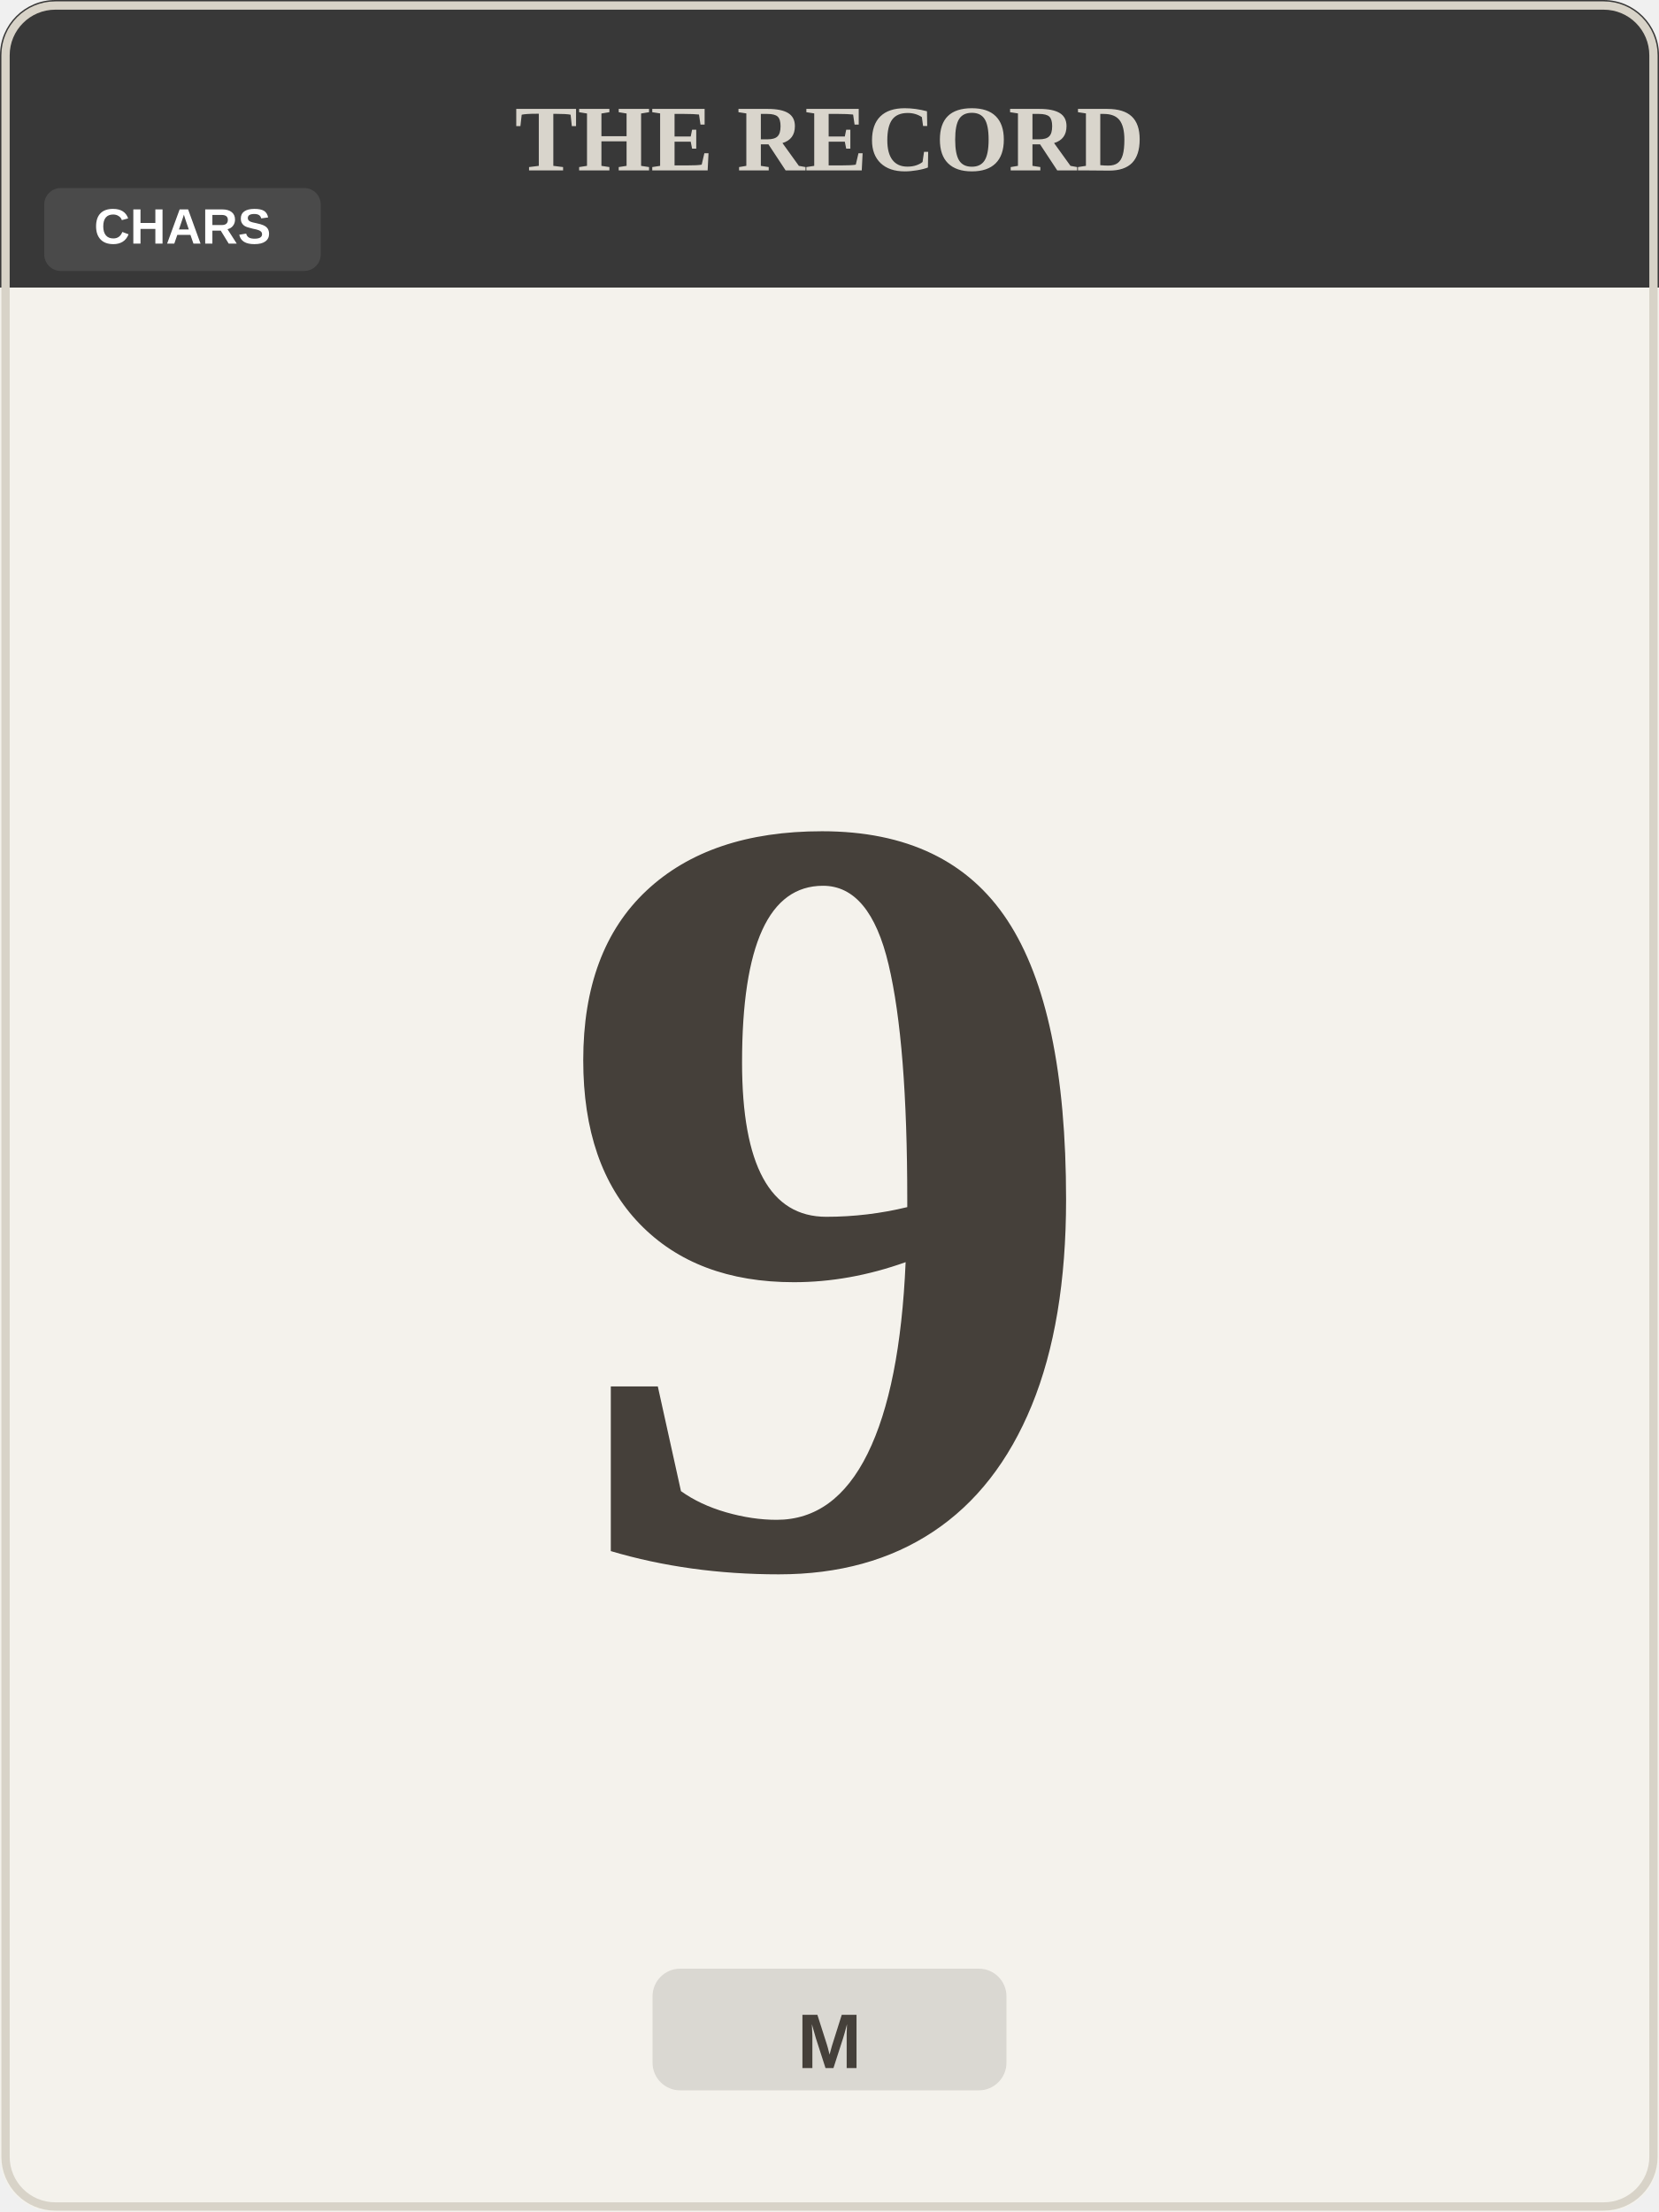
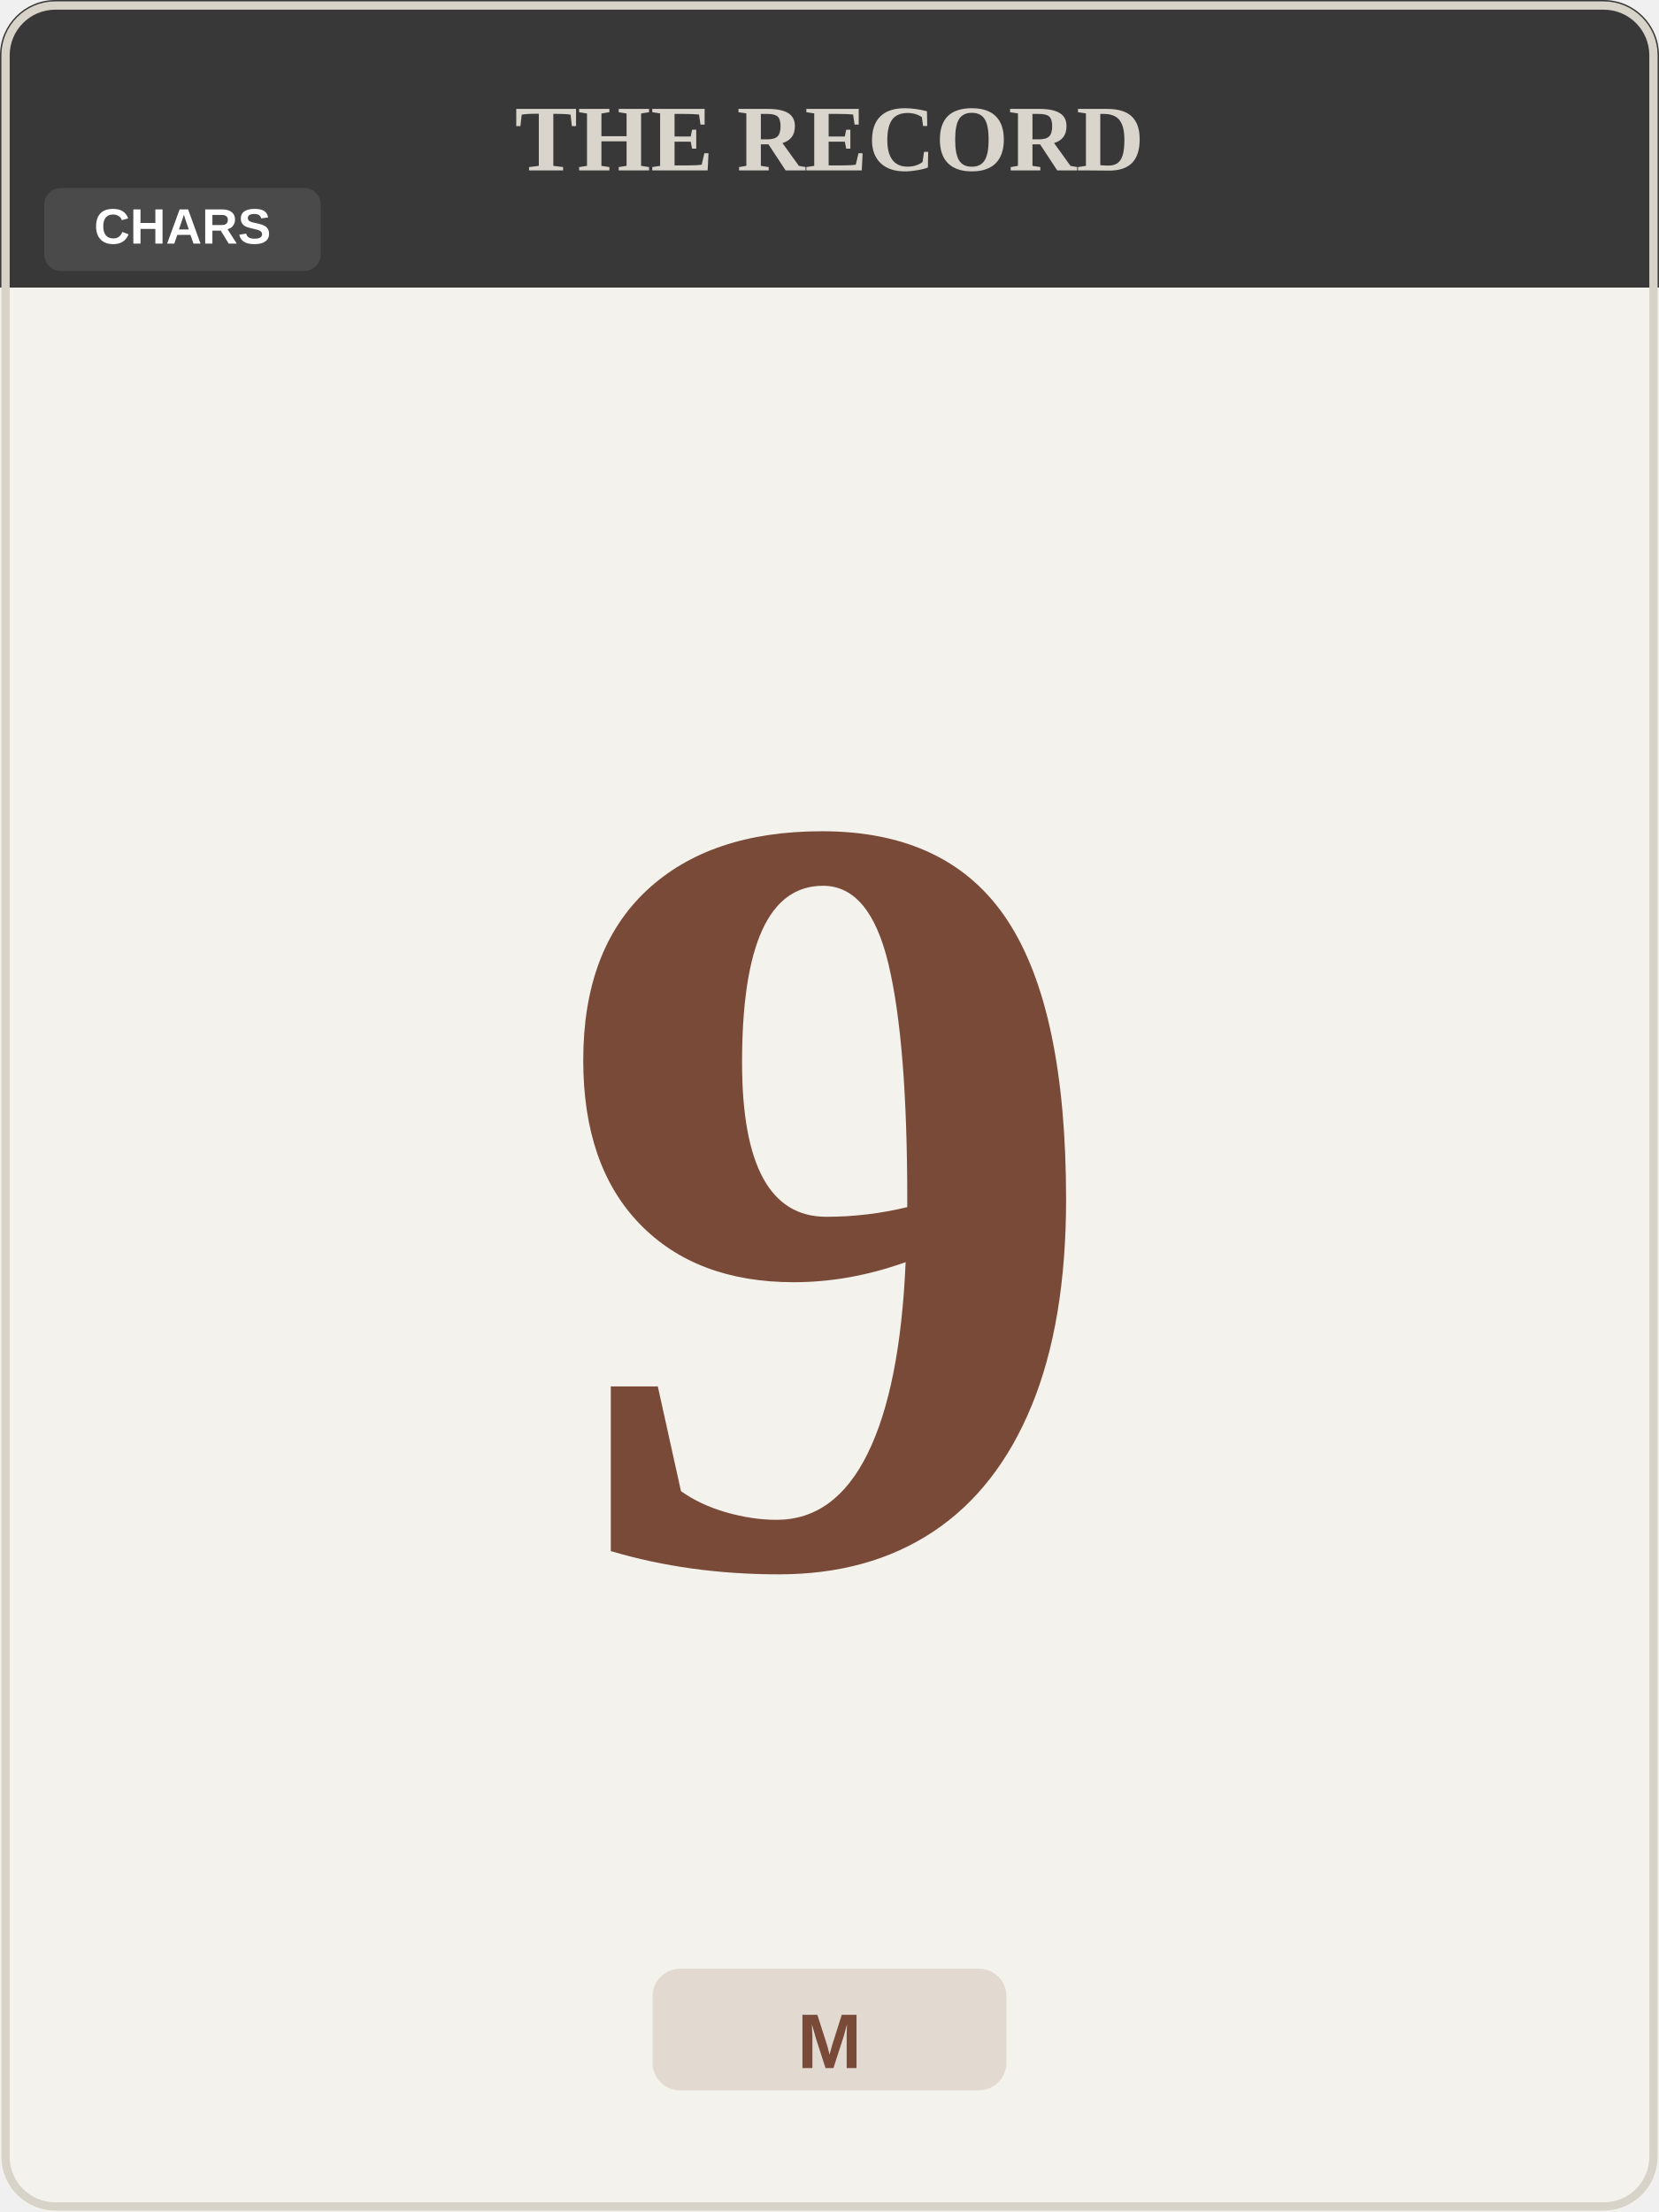
<svg xmlns="http://www.w3.org/2000/svg" viewBox="0 0 300 400" width="300" height="400">
  <rect x="0" y="0" width="300" height="400" rx="10" fill="#F4F2EC" />
  <rect x="0" y="0" width="300" height="52" rx="10" fill="#383838" />
  <rect x="0" y="42" width="300" height="10" fill="#383838" />
  <text x="150" y="26" font-family="Georgia,'Times New Roman',serif" font-size="17" font-weight="bold" fill="#D9D5CC" text-anchor="middle" dominant-baseline="middle">THE RECORD</text>
  <rect x="8" y="34" width="50" height="15" rx="3" fill="#4A4A4A" />
  <text x="33" y="41.5" font-family="Arial,Helvetica,sans-serif" font-size="9" font-weight="bold" fill="#FFFFFF" text-anchor="middle" dominant-baseline="middle">CHARS</text>
-   <text x="150" y="226" font-family="Georgia,'Times New Roman',serif" font-size="200" font-weight="bold" fill="#45403A" text-anchor="middle" dominant-baseline="middle" letter-spacing="-4">9</text>
-   <rect x="118" y="356" width="64" height="22" rx="5" fill="#45403A" opacity="0.15" />
-   <text x="150" y="370" font-family="Arial,Helvetica,sans-serif" font-size="14" font-weight="bold" fill="#45403A" text-anchor="middle" dominant-baseline="middle">M</text>
+   <text x="150" y="226" font-family="Georgia,'Times New Roman',serif" font-size="200" font-weight="bold" fill="#7A4A38" text-anchor="middle" dominant-baseline="middle" letter-spacing="-4">9</text>
+   <rect x="118" y="356" width="64" height="22" rx="5" fill="#7A4A38" opacity="0.15" />
+   <text x="150" y="370" font-family="Arial,Helvetica,sans-serif" font-size="14" font-weight="bold" fill="#7A4A38" text-anchor="middle" dominant-baseline="middle">M</text>
  <rect x="1" y="1" width="298" height="398" rx="9" fill="none" stroke="#D8D3C8" stroke-width="1.5" />
</svg>
